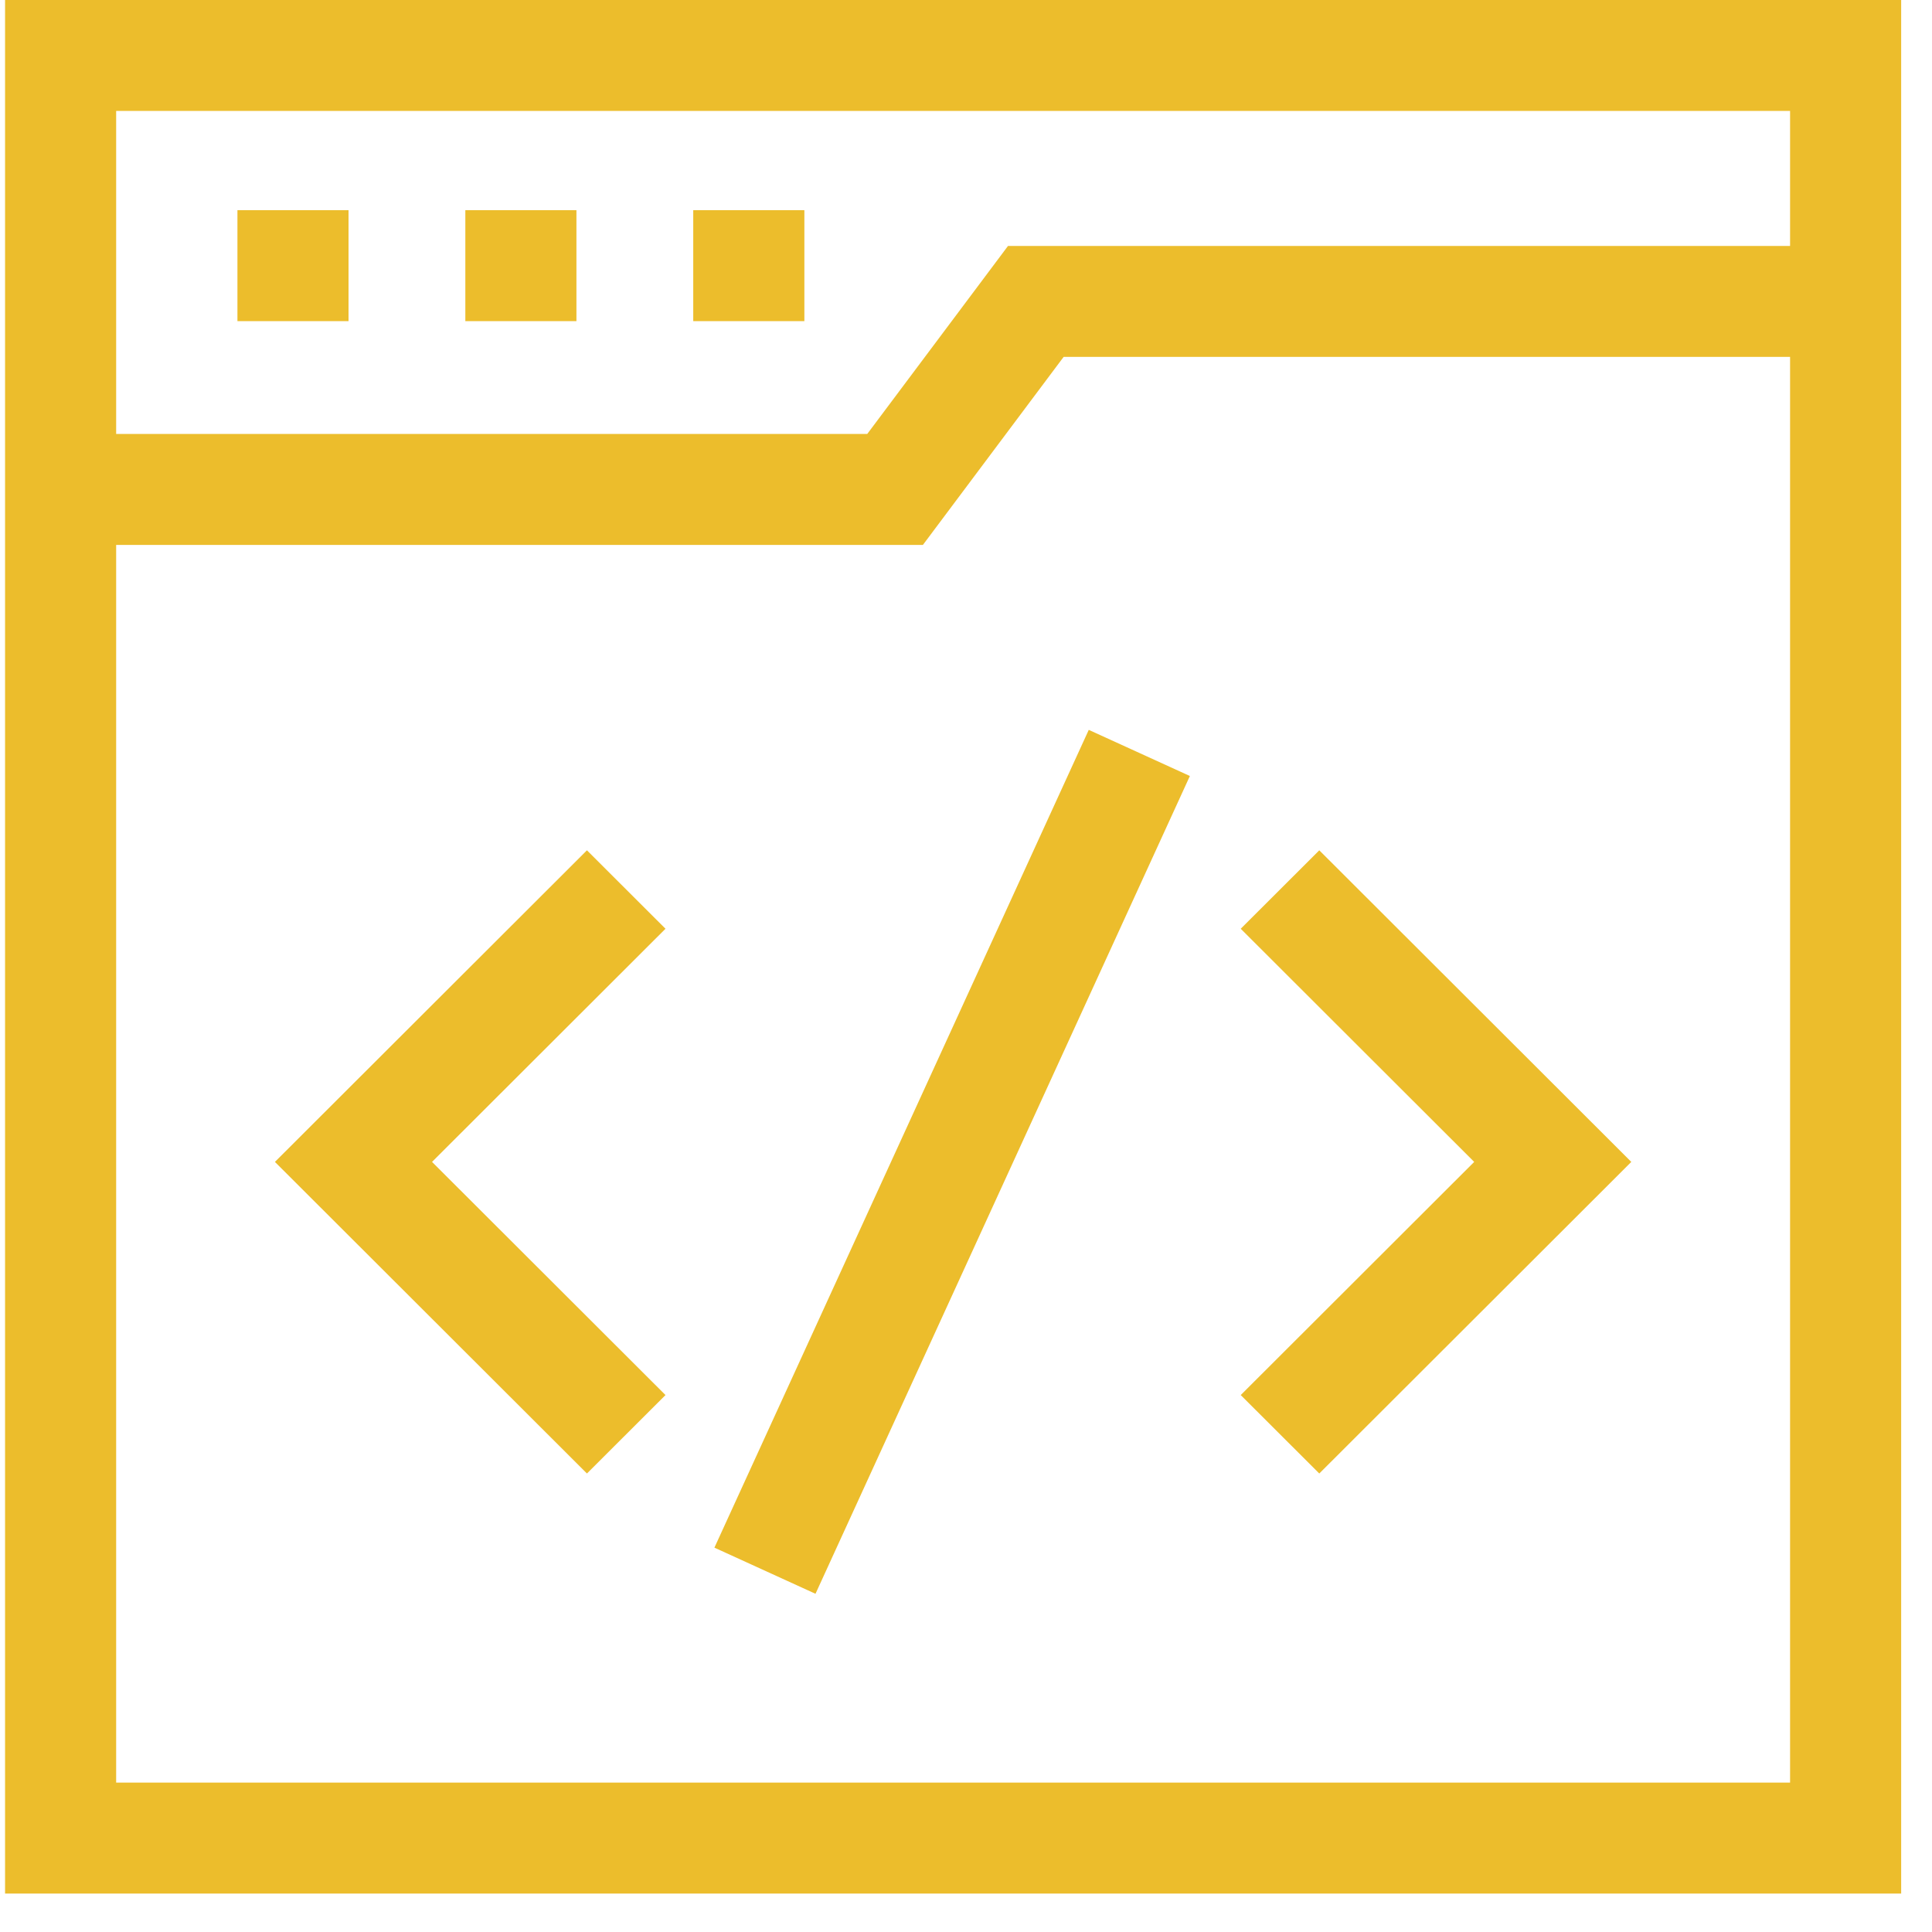
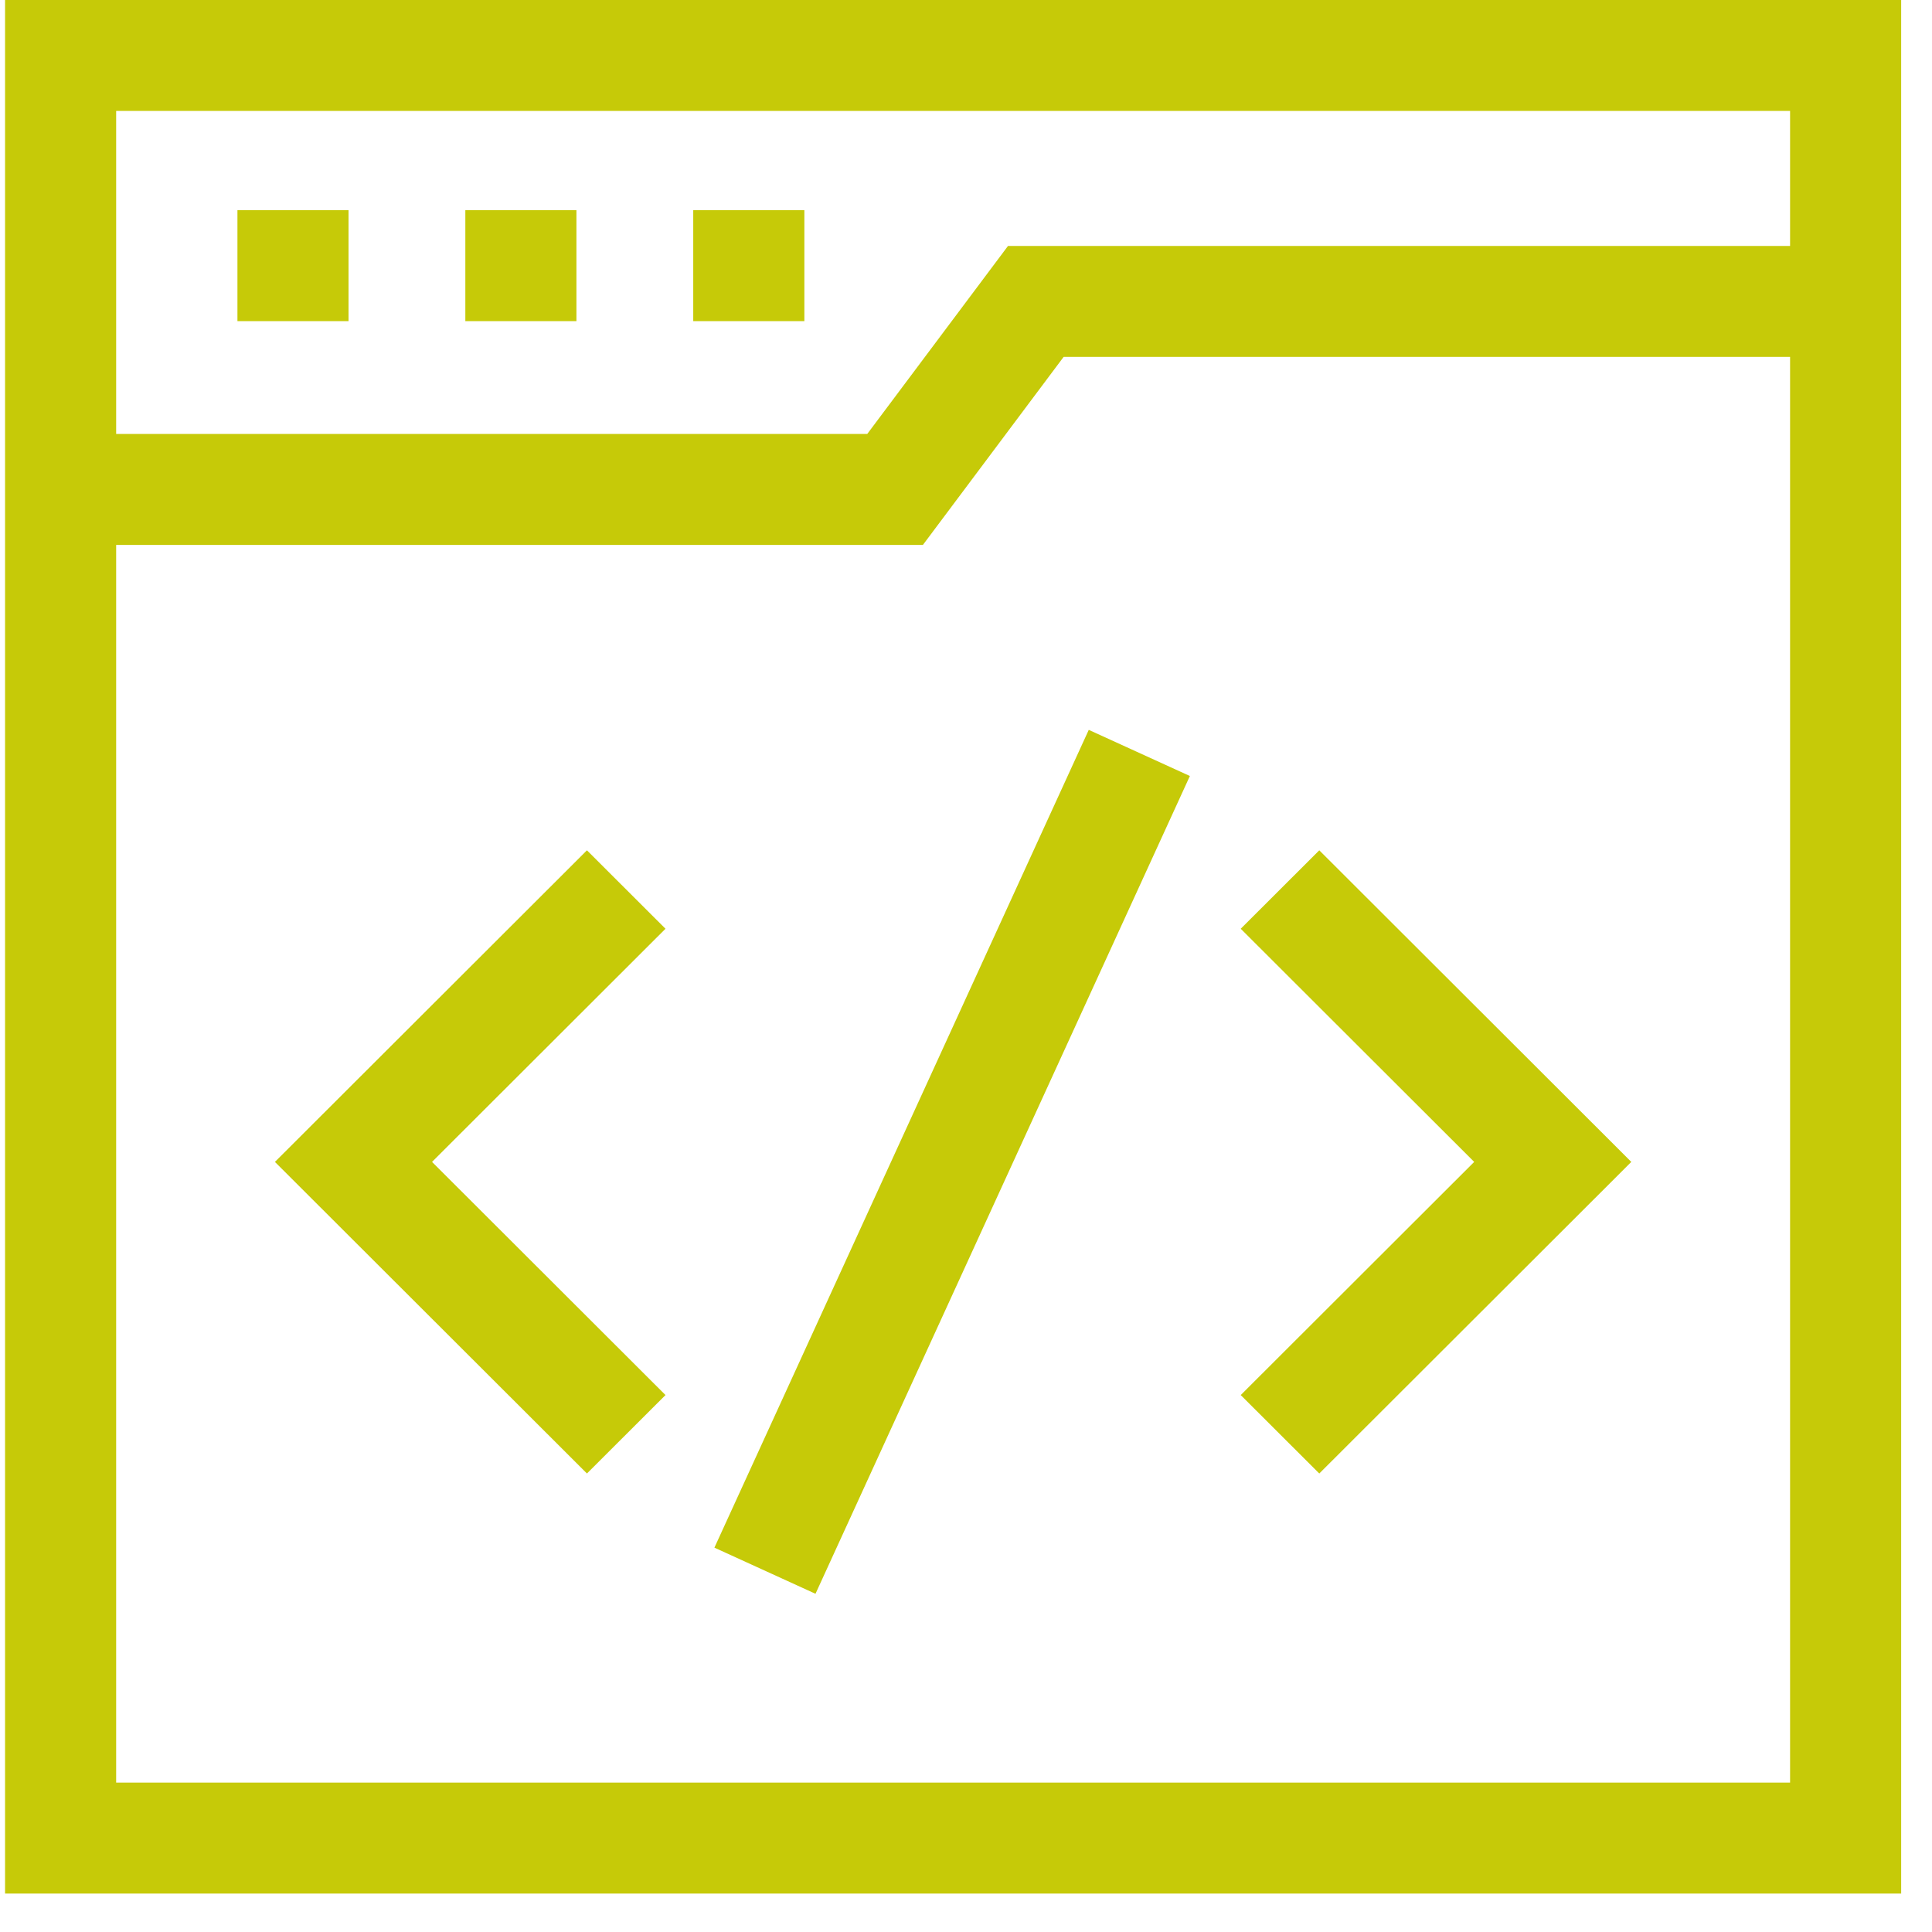
<svg xmlns="http://www.w3.org/2000/svg" width="50" height="50" viewBox="0 0 50 50" fill="none">
-   <path d="M0.131 0V49.005H49.202V0H0.131ZM46.327 2.871V6.365H26.087L22.445 11.23H3.006V2.871H46.327ZM3.006 46.134V14.102H23.885L27.527 9.236H46.327V46.134H3.006Z" fill="#ECBD2C" />
-   <path d="M6.145 5.439H9.02V8.311H6.145V5.439Z" fill="#ECBD2C" />
-   <path d="M12.043 5.439H14.918V8.311H12.043V5.439Z" fill="#ECBD2C" />
-   <path d="M17.941 5.439H20.817V8.311H17.941V5.439Z" fill="#ECBD2C" />
-   <path d="M15.19 22.006L7.115 30.07L15.19 38.134L17.223 36.104L11.181 30.07L17.223 24.036L15.19 22.006Z" fill="#ECBD2C" />
-   <path d="M32.11 24.036L38.152 30.07L32.11 36.104L34.143 38.134L42.218 30.07L34.143 22.006L32.11 24.036Z" fill="#ECBD2C" />
-   <path d="M18.489 40.053L28.177 18.889L30.794 20.083L21.105 41.247L18.489 40.053Z" fill="#ECBD2C" />
+   <path d="M0.131 0V49.005H49.202V0H0.131ZM46.327 2.871V6.365H26.087L22.445 11.23H3.006V2.871H46.327ZM3.006 46.134V14.102H23.885L27.527 9.236H46.327V46.134H3.006Z" fill="#C6CA08" />
+   <path d="M6.145 5.439H9.02V8.311H6.145V5.439Z" fill="#C6CA08" />
+   <path d="M12.043 5.439H14.918V8.311H12.043V5.439Z" fill="#C6CA08" />
+   <path d="M17.941 5.439H20.817V8.311H17.941V5.439Z" fill="#C6CA08" />
+   <path d="M15.19 22.006L7.115 30.07L15.19 38.134L17.223 36.104L11.181 30.07L17.223 24.036L15.19 22.006Z" fill="#C6CA08" />
+   <path d="M32.11 24.036L38.152 30.07L32.11 36.104L34.143 38.134L42.218 30.07L34.143 22.006L32.11 24.036Z" fill="#C6CA08" />
+   <path d="M18.489 40.053L28.177 18.889L30.794 20.083L21.105 41.247L18.489 40.053Z" fill="#C6CA08" />
</svg>
